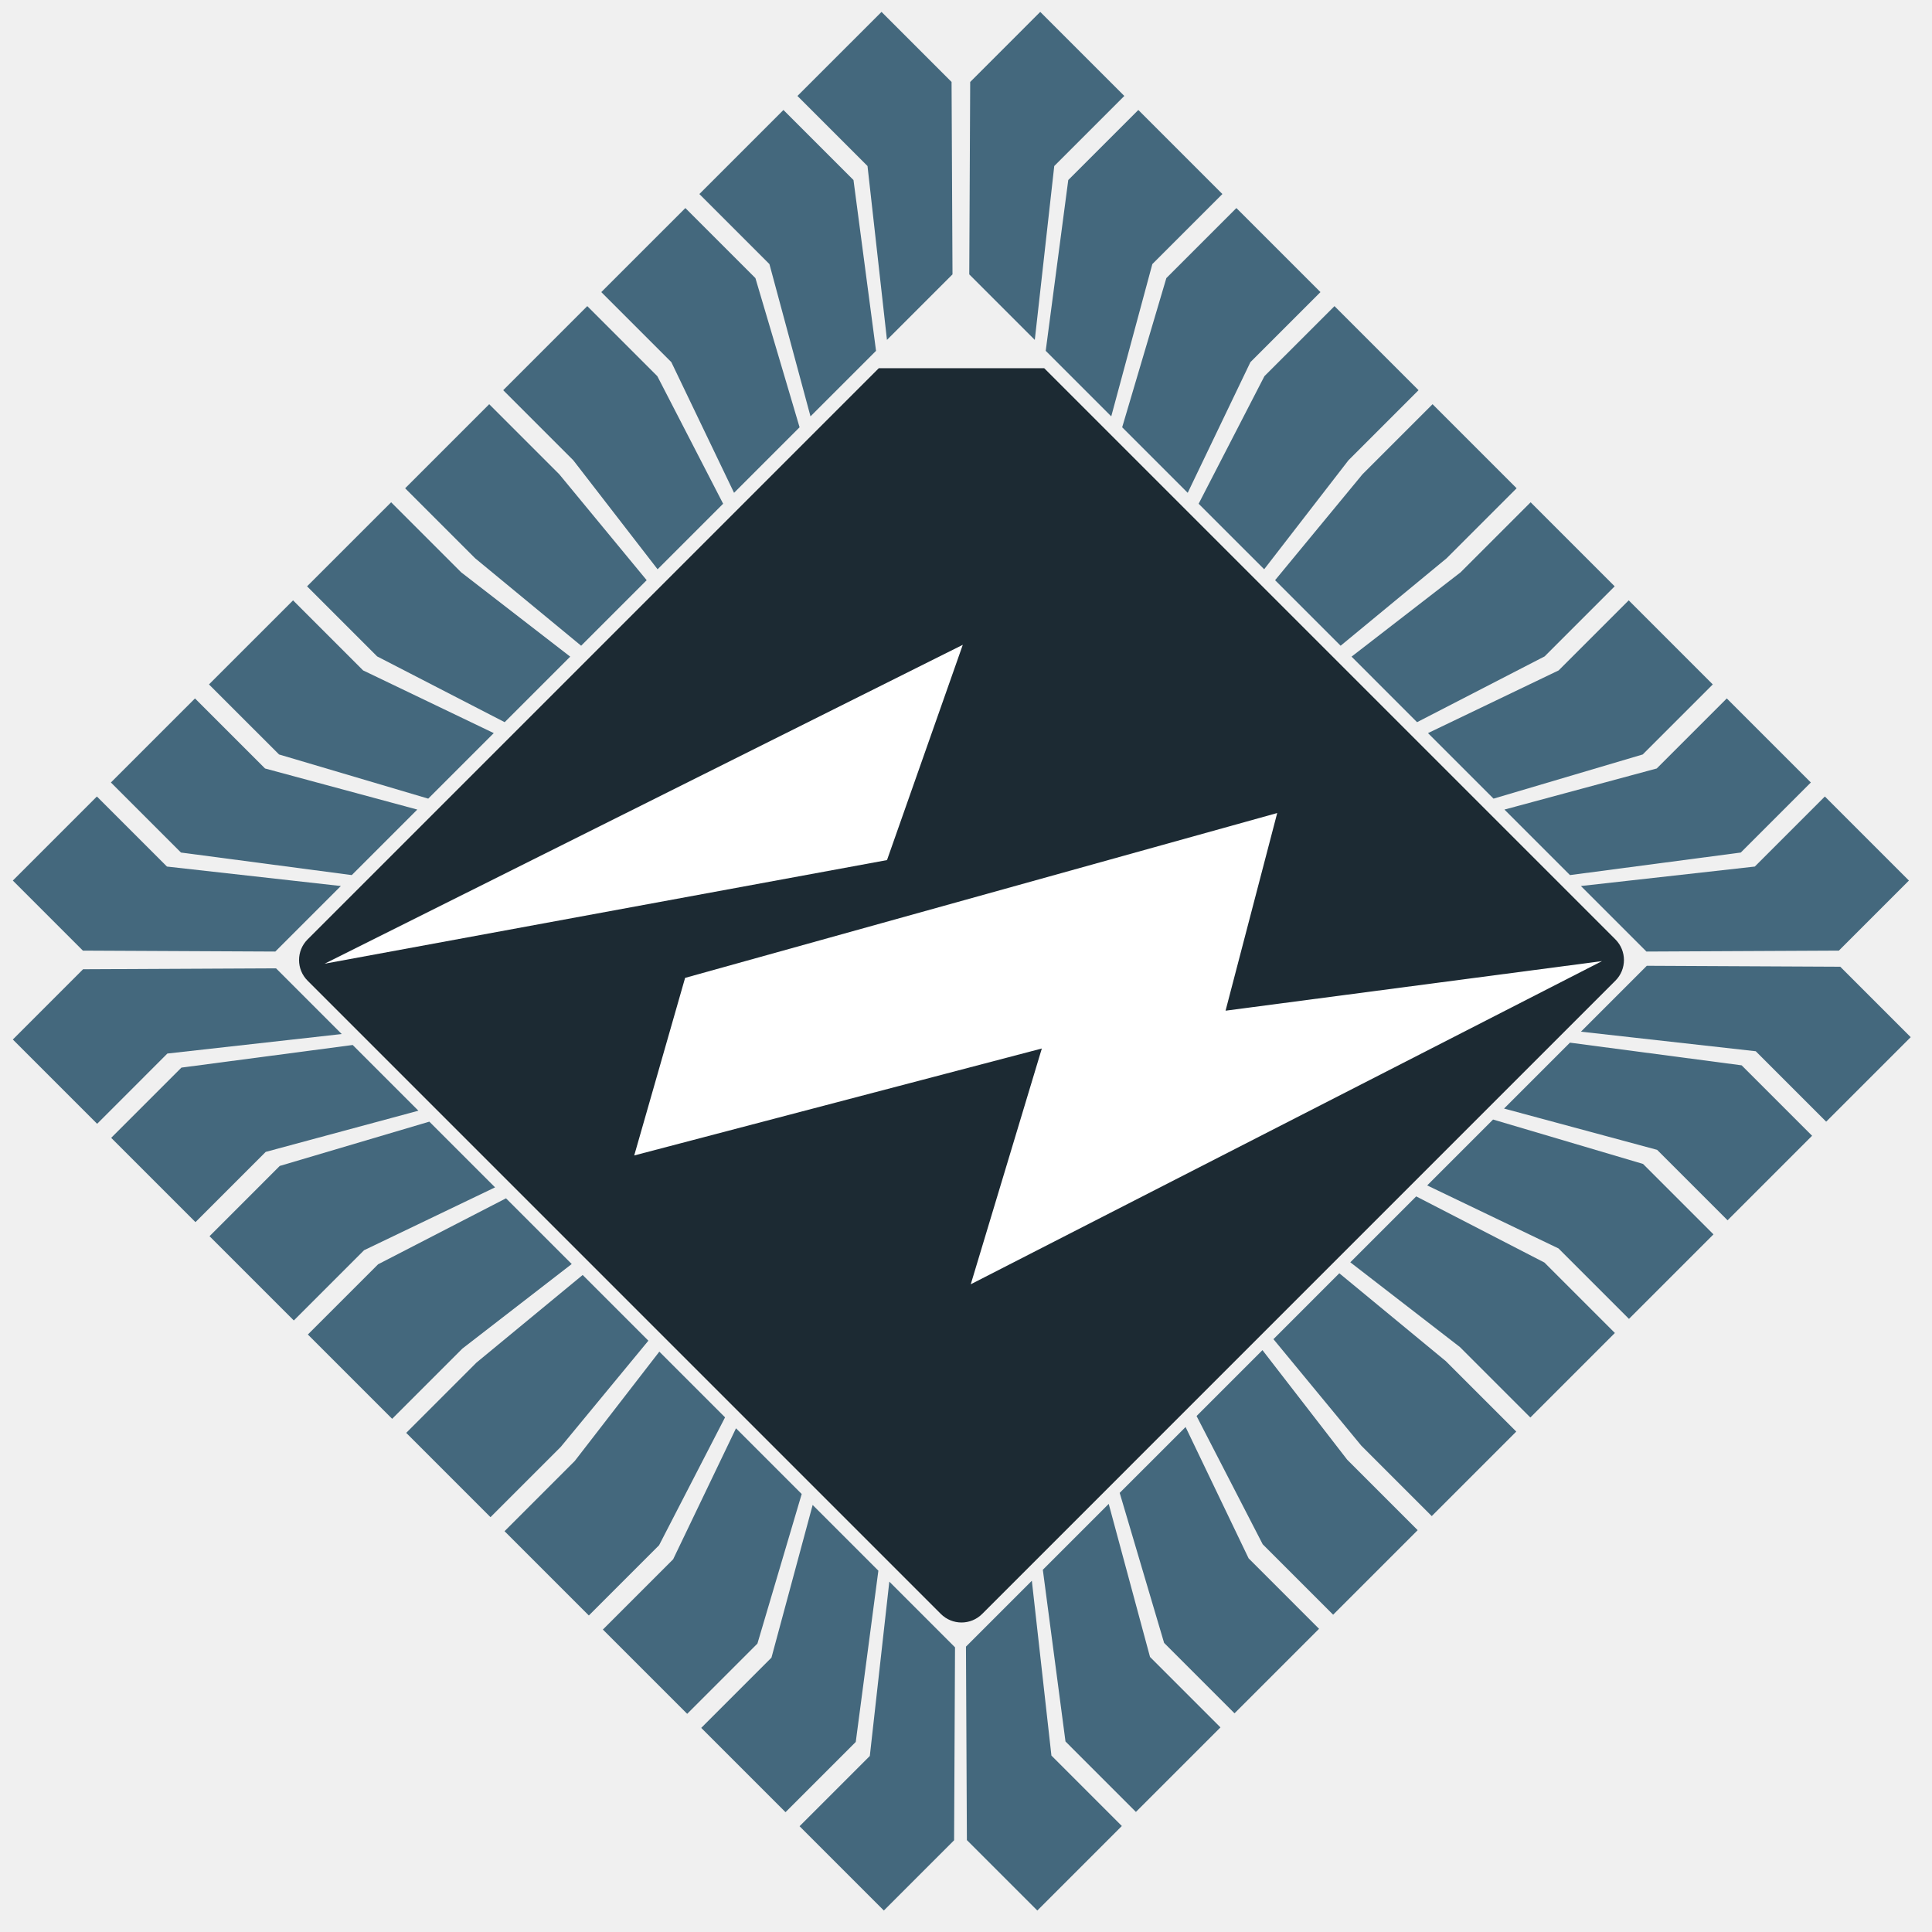
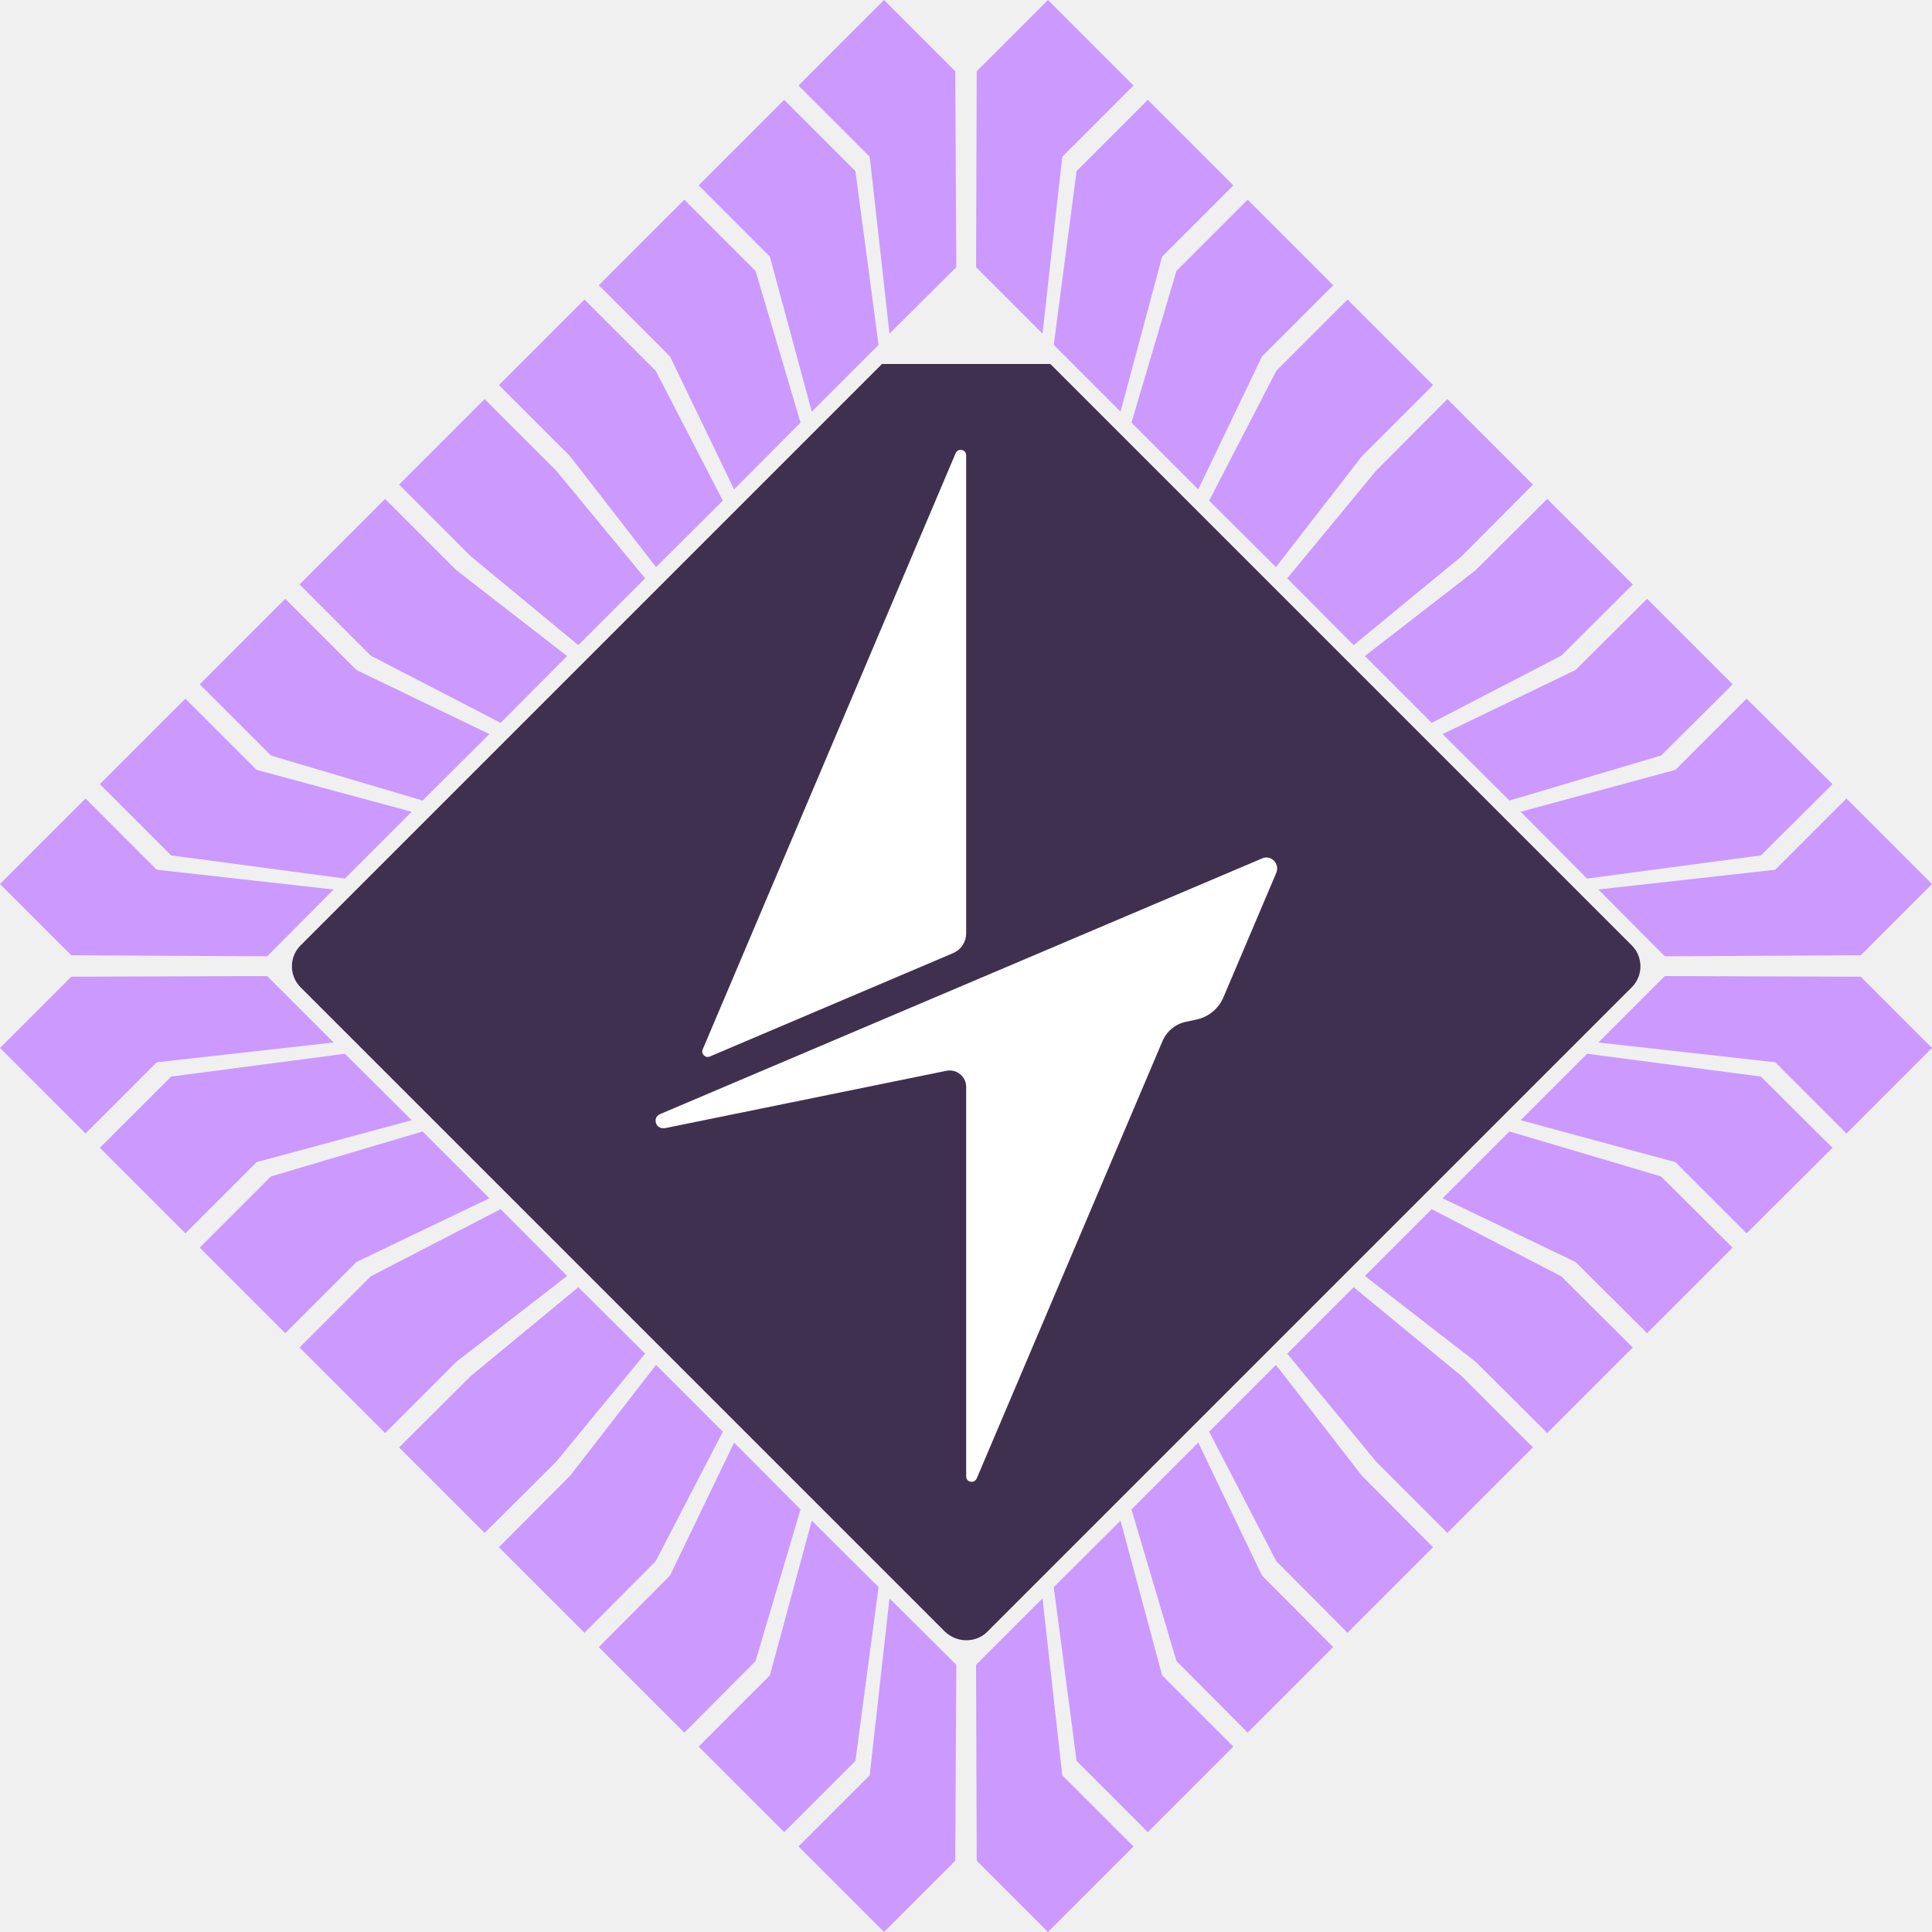
- <svg xmlns="http://www.w3.org/2000/svg" version="1.1" x="0px" y="0px" width="585px" height="585px" viewBox="0 0 585 585" enable-background="new 0 0 585 585" xml:space="preserve">
-   <g id="Outer_Sq">
-     <g id="Btm_Left">
-       <polyline fill="#44687D" points="498.535,288.125 478.691,268.282 531.344,262.391 552.559,241.176 578.012,266.629     556.797,287.844 498.535,288.125   " />
-       <polyline fill="#44687D" points="475.383,264.973 455.539,245.133 501.648,232.692 522.859,211.481 548.313,236.934     527.102,258.145 475.383,264.973   " />
-       <polyline fill="#44687D" points="452.234,241.824 432.391,221.981 471.949,202.996 493.164,181.785 518.617,207.239     497.406,228.449 452.234,241.824   " />
-       <polyline fill="#44687D" points="429.08,218.672 409.242,198.828 442.254,173.297 463.465,152.086 488.916,177.539     467.705,198.754 429.08,218.672   " />
-       <polyline fill="#44687D" points="405.934,195.524 386.09,175.68 412.559,143.602 433.77,122.391 459.223,147.844 438.012,169.055     405.934,195.524   " />
-       <polyline fill="#44687D" points="382.785,172.371 362.941,152.532 382.859,113.907 404.074,92.696 429.527,118.145     408.316,139.36 382.785,172.371   " />
-       <polyline fill="#44687D" points="359.633,149.223 339.789,129.379 353.164,84.208 374.373,62.997 399.828,88.449 378.617,109.66     359.633,149.223   " />
-       <polyline fill="#44687D" points="336.48,126.071 316.637,106.227 323.465,54.512 344.68,33.301 370.133,58.754 348.922,79.965     336.48,126.071   " />
-       <polyline fill="#44687D" points="313.33,102.922 293.489,83.078 293.77,24.817 314.98,3.602 340.438,29.055 319.223,50.27     313.33,102.922   " />
-     </g>
-     <g id="Btm_Right">
-       <polyline fill="#44687D" points="314.094,578.496 292.77,557.172 292.489,498.59 312.438,478.641 318.363,531.578     339.688,552.906 314.094,578.496   " />
-       <polyline fill="#44687D" points="343.951,548.641 322.625,527.313 315.762,475.316 335.711,455.367 348.219,501.719     369.547,523.047 343.951,548.641   " />
-       <polyline fill="#44687D" points="373.809,518.781 352.484,497.457 339.037,452.039 358.988,432.09 378.076,471.863     399.402,493.191 373.809,518.781   " />
-       <polyline fill="#44687D" points="403.668,488.926 382.34,467.598 362.313,428.766 382.266,408.813 407.934,442.004     429.262,463.332 403.668,488.926   " />
-       <polyline fill="#44687D" points="433.527,459.066 412.199,437.742 385.59,405.488 405.537,385.539 437.787,412.148     459.117,433.473 433.527,459.066   " />
-       <polyline fill="#44687D" points="463.383,429.211 442.059,407.883 408.863,382.215 428.816,362.262 467.648,382.293     488.977,403.617 463.383,429.211   " />
-       <polyline fill="#44687D" points="493.242,399.352 471.912,378.023 432.141,358.938 452.09,338.988 497.504,352.434     518.832,373.762 493.242,399.352   " />
-       <polyline fill="#44687D" points="523.098,369.496 501.773,348.168 455.418,335.664 475.367,315.711 527.363,322.578     548.691,343.902 523.098,369.496   " />
-       <polyline fill="#44687D" points="552.955,339.637 531.629,318.309 478.695,312.387 498.645,292.434 557.223,292.719     578.551,314.047 552.955,339.637   " />
+ <svg xmlns="http://www.w3.org/2000/svg" id="Layer_1" version="1.1" viewBox="0 0 566.9 566.9">
+   <defs>
+     <style>
+       .lv {
+         fill: #c9f;
+       }
+       .w {
+         fill: #fff;
+       }
+     </style>
+   </defs>
+   <g id="Outer_Square">
+     <g id="Bottom_Right">
+       <polyline class="lv" points="488.5 286.4 546 286.6 566.9 307.5 541.8 332.6 520.9 311.7 469 305.9 488.5 286.4" />
+       <polyline class="lv" points="465.7 309.2 516.7 315.9 537.7 336.8 512.5 361.9 491.6 341 446.2 328.7 465.7 309.2" />
+       <polyline class="lv" points="442.9 332 487.4 345.2 508.4 366.1 483.3 391.2 462.3 370.3 423.3 351.6 442.9 332" />
+       <polyline class="lv" points="420.1 354.8 458.1 374.5 479.1 395.4 454 420.5 433 399.6 400.5 374.4 420.1 354.8" />
+       <polyline class="lv" points="397.2 377.7 428.9 403.8 449.8 424.7 424.7 449.8 403.8 428.9 377.7 397.2 397.2 377.7" />
+       <polyline class="lv" points="374.4 400.5 399.6 433 420.5 454 395.4 479.1 374.5 458.1 354.8 420.1 374.4 400.5" />
+       <polyline class="lv" points="351.6 423.3 370.3 462.3 391.2 483.3 366.1 508.4 345.2 487.4 332 442.9 351.6 423.3" />
+       <polyline class="lv" points="328.8 446.2 341 491.6 361.9 512.5 336.8 537.6 315.9 516.7 309.2 465.7 328.8 446.2" />
+       <polyline class="lv" points="305.9 469 311.7 520.9 332.6 541.8 307.5 566.9 286.6 546 286.4 488.5 305.9 469" />
    </g>
    <g id="Top_Right">
-       <polyline fill="#44687D" points="267.626,578.496 242.103,552.973 263.376,531.703 269.283,478.91 289.176,498.805     288.896,557.227 267.626,578.496   " />
-       <polyline fill="#44687D" points="237.852,548.719 212.33,523.195 233.594,501.926 246.068,455.695 265.965,475.594     259.119,527.449 237.852,548.719   " />
-       <polyline fill="#44687D" points="208.076,518.941 182.547,493.418 203.822,472.148 222.857,432.48 242.751,452.379     229.344,497.672 208.076,518.941   " />
-       <polyline fill="#44687D" points="178.297,489.164 152.775,463.641 174.041,442.371 199.641,409.27 219.541,429.168     199.564,467.895 178.297,489.164   " />
-       <polyline fill="#44687D" points="148.516,459.387 122.997,433.863 144.266,412.594 176.43,386.059 196.326,405.953     169.791,438.117 148.516,459.387   " />
-       <polyline fill="#44687D" points="118.743,429.609 93.219,404.086 114.489,382.82 153.215,362.844 173.115,382.738 140.012,408.34     118.743,429.609   " />
-       <polyline fill="#44687D" points="88.965,399.832 63.442,374.313 84.712,353.039 130.001,339.629 149.904,359.527 110.235,378.563     88.965,399.832   " />
-       <polyline fill="#44687D" points="59.188,370.055 33.665,344.531 54.934,323.266 106.79,316.418 126.688,336.316 80.458,348.789     59.188,370.055   " />
-       <polyline fill="#44687D" points="29.411,340.281 3.887,314.758 25.157,293.484 83.579,293.203 103.473,313.102 50.68,319.008     29.411,340.281   " />
+       <polyline class="lv" points="488.5 280.6 546 280.3 566.9 259.4 541.8 234.3 520.9 255.2 469 261 488.5 280.6" />
+       <polyline class="lv" points="465.7 257.8 516.7 251 537.7 230.1 512.5 205 491.6 225.9 446.2 238.2 465.7 257.8" />
+       <polyline class="lv" points="442.9 234.9 487.4 221.7 508.4 200.8 483.3 175.7 462.3 196.6 423.3 215.4 442.9 234.9" />
+       <polyline class="lv" points="420.1 212.1 458.1 192.4 479.1 171.5 454 146.4 433 167.3 400.5 192.5 420.1 212.1" />
+       <polyline class="lv" points="397.2 189.3 428.9 163.2 449.8 142.2 424.7 117.1 403.8 138.1 377.7 169.7 397.2 189.3" />
+       <polyline class="lv" points="374.4 166.4 399.6 133.9 420.5 113 395.4 87.9 374.5 108.8 354.8 146.9 374.4 166.4" />
+       <polyline class="lv" points="351.6 143.6 370.3 104.6 391.2 83.7 366.1 58.6 345.2 79.5 332 124 351.6 143.6" />
+       <polyline class="lv" points="328.8 120.8 341 75.3 361.9 54.4 336.8 29.3 315.9 50.2 309.2 101.2 328.8 120.8" />
+       <polyline class="lv" points="305.9 97.9 311.7 46 332.6 25.1 307.5 0 286.6 20.9 286.4 78.4 305.9 97.9" />
+     </g>
+     <g id="Bottom_Left">
+       <polyline class="lv" points="78.4 286.4 20.9 286.6 0 307.5 25.1 332.6 46 311.7 97.9 305.9 78.4 286.4" />
+       <polyline class="lv" points="101.2 309.2 50.2 315.9 29.3 336.8 54.4 361.9 75.3 341 120.8 328.7 101.2 309.2" />
+       <polyline class="lv" points="124 332 79.5 345.2 58.6 366.1 83.7 391.2 104.6 370.3 143.6 351.6 124 332" />
+       <polyline class="lv" points="146.9 354.8 108.8 374.5 87.9 395.4 113 420.5 133.9 399.6 166.4 374.4 146.9 354.8" />
+       <polyline class="lv" points="169.7 377.7 138.1 403.8 117.1 424.7 142.2 449.8 163.2 428.9 189.3 397.2 169.7 377.7" />
+       <polyline class="lv" points="192.5 400.5 167.3 433 146.4 454 171.5 479.1 192.4 458.1 212.1 420.1 192.5 400.5" />
+       <polyline class="lv" points="215.4 423.3 196.6 462.3 175.7 483.3 200.8 508.4 221.7 487.4 234.9 442.9 215.4 423.3" />
+       <polyline class="lv" points="238.2 446.2 225.9 491.6 205 512.5 230.1 537.6 251 516.7 257.8 465.7 238.2 446.2" />
+       <polyline class="lv" points="261 469 255.2 520.9 234.3 541.8 259.4 566.9 280.3 546 280.6 488.5 261 469" />
    </g>
    <g id="Top_Left">
-       <polyline fill="#44687D" points="83.363,288.125 25.098,287.844 3.887,266.629 29.34,241.176 50.555,262.391 103.207,268.282     83.363,288.125   " />
-       <polyline fill="#44687D" points="106.512,264.973 54.797,258.145 33.583,236.934 59.039,211.481 80.25,232.692 126.356,245.133     106.512,264.973   " />
-       <polyline fill="#44687D" points="129.664,241.824 84.492,228.449 63.281,207.239 88.735,181.785 109.945,202.996 149.509,221.981     129.664,241.824   " />
-       <polyline fill="#44687D" points="152.813,218.672 114.192,198.754 92.977,177.539 118.434,152.086 139.645,173.297     172.656,198.828 152.813,218.672   " />
-       <polyline fill="#44687D" points="175.966,195.524 143.887,169.055 122.676,147.844 148.13,122.391 169.341,143.602 195.81,175.68     175.966,195.524   " />
-       <polyline fill="#44687D" points="199.113,172.375 173.582,139.36 152.371,118.145 177.824,92.692 199.039,113.907     218.962,152.528 199.113,172.375   " />
-       <polyline fill="#44687D" points="222.267,149.223 203.281,109.66 182.067,88.449 207.524,62.997 228.735,84.208 242.11,129.379     222.267,149.223   " />
-       <polyline fill="#44687D" points="245.414,126.071 232.978,79.965 211.767,58.754 237.22,33.301 258.431,54.512 265.259,106.227     245.414,126.071   " />
-       <polyline fill="#44687D" points="268.567,102.918 262.677,50.27 241.462,29.055 266.919,3.602 288.129,24.817 288.411,83.078     268.567,102.918   " />
+       <polyline class="lv" points="78.4 280.6 20.9 280.3 0 259.4 25.1 234.3 46 255.2 97.9 261 78.4 280.6" />
+       <polyline class="lv" points="101.2 257.8 50.2 251 29.3 230.1 54.4 205 75.3 225.9 120.8 238.2 101.2 257.8" />
+       <polyline class="lv" points="124 234.9 79.5 221.7 58.6 200.8 83.7 175.7 104.6 196.6 143.6 215.4 124 234.9" />
+       <polyline class="lv" points="146.9 212.1 108.8 192.4 87.9 171.5 113 146.4 133.9 167.3 166.4 192.5 146.9 212.1" />
+       <polyline class="lv" points="169.7 189.3 138.1 163.2 117.1 142.2 142.2 117.1 163.2 138.1 189.3 169.7 169.7 189.3" />
+       <polyline class="lv" points="192.5 166.4 167.3 133.9 146.4 113 171.5 87.9 192.4 108.8 212.1 146.9 192.5 166.4" />
+       <polyline class="lv" points="215.4 143.6 196.6 104.6 175.7 83.7 200.8 58.6 221.7 79.5 234.9 124 215.4 143.6" />
+       <polyline class="lv" points="238.2 120.8 225.9 75.3 205 54.4 230.1 29.3 251 50.2 257.8 101.2 238.2 120.8" />
+       <polyline class="lv" points="261 97.9 255.2 46 234.3 25.1 259.4 0 280.3 20.9 280.6 78.4 261 97.9" />
    </g>
  </g>
-   <g id="Inner_Sq">
-     <path id="Core_1_" fill="#1C2A33" d="M291.138,491.284c-2.263,0-4.526-0.865-6.255-2.59L93.141,296.948   c-3.453-3.449-3.453-9.052,0-12.505l172.947-172.947h50.098l172.947,172.947c3.453,3.453,3.453,9.056,0,12.505L297.391,488.694   C295.665,490.419,293.403,491.284,291.138,491.284" />
-     <g id="Flash_1_">
-       <polyline id="N_1_" fill-rule="evenodd" clip-rule="evenodd" fill="#FFFFFF" points="207.445,296.098 192.04,349.867     315.461,317.48 293.942,388.871 485.08,291.02 371.094,306.031 386.734,246.18 207.445,296.098   " />
-       <polyline id="I_1_" fill-rule="evenodd" clip-rule="evenodd" fill="#FFFFFF" points="98.277,291.809 268.582,260.43     291.528,195.246 98.277,291.809   " />
-     </g>
+   <g id="Inner_Square">
+     <path id="Core" style="fill: #403050" d="M283.5,481.3c-2.2,0-4.5-.9-6.2-2.5l-189.1-189.1c-3.4-3.4-3.4-8.9,0-12.3l170.6-170.6h49.4l170.6,170.6c3.4,3.4,3.4,8.9,0,12.3l-189.1,189.1c-1.7,1.7-3.9,2.5-6.2,2.5" />
+   </g>
+   <g>
+     <path id="I" class="w" d="M208.3,310l71.3-30.3c2.4-1,3.9-3.3,3.9-5.9v-140.2c0-1.8-2.4-2.2-3.1-.6l-74.2,174.9c-.6,1.3.8,2.7,2.1,2.1h0Z" />
+     <path id="T" class="w" d="M194.8,331.1l82.9-16.9c3-.6,5.8,1.7,5.8,4.7v114.3c0,1.8,2.4,2.2,3.1.6l54.5-128.3c1.2-2.9,3.9-5.1,7-5.7l2.8-.6c3.6-.7,6.7-3.2,8.1-6.6l15.5-36.5c1.1-2.7-1.6-5.4-4.2-4.2l-176.6,75c-2.4,1-1.3,4.6,1.3,4.1h0Z" />
  </g>
</svg>
